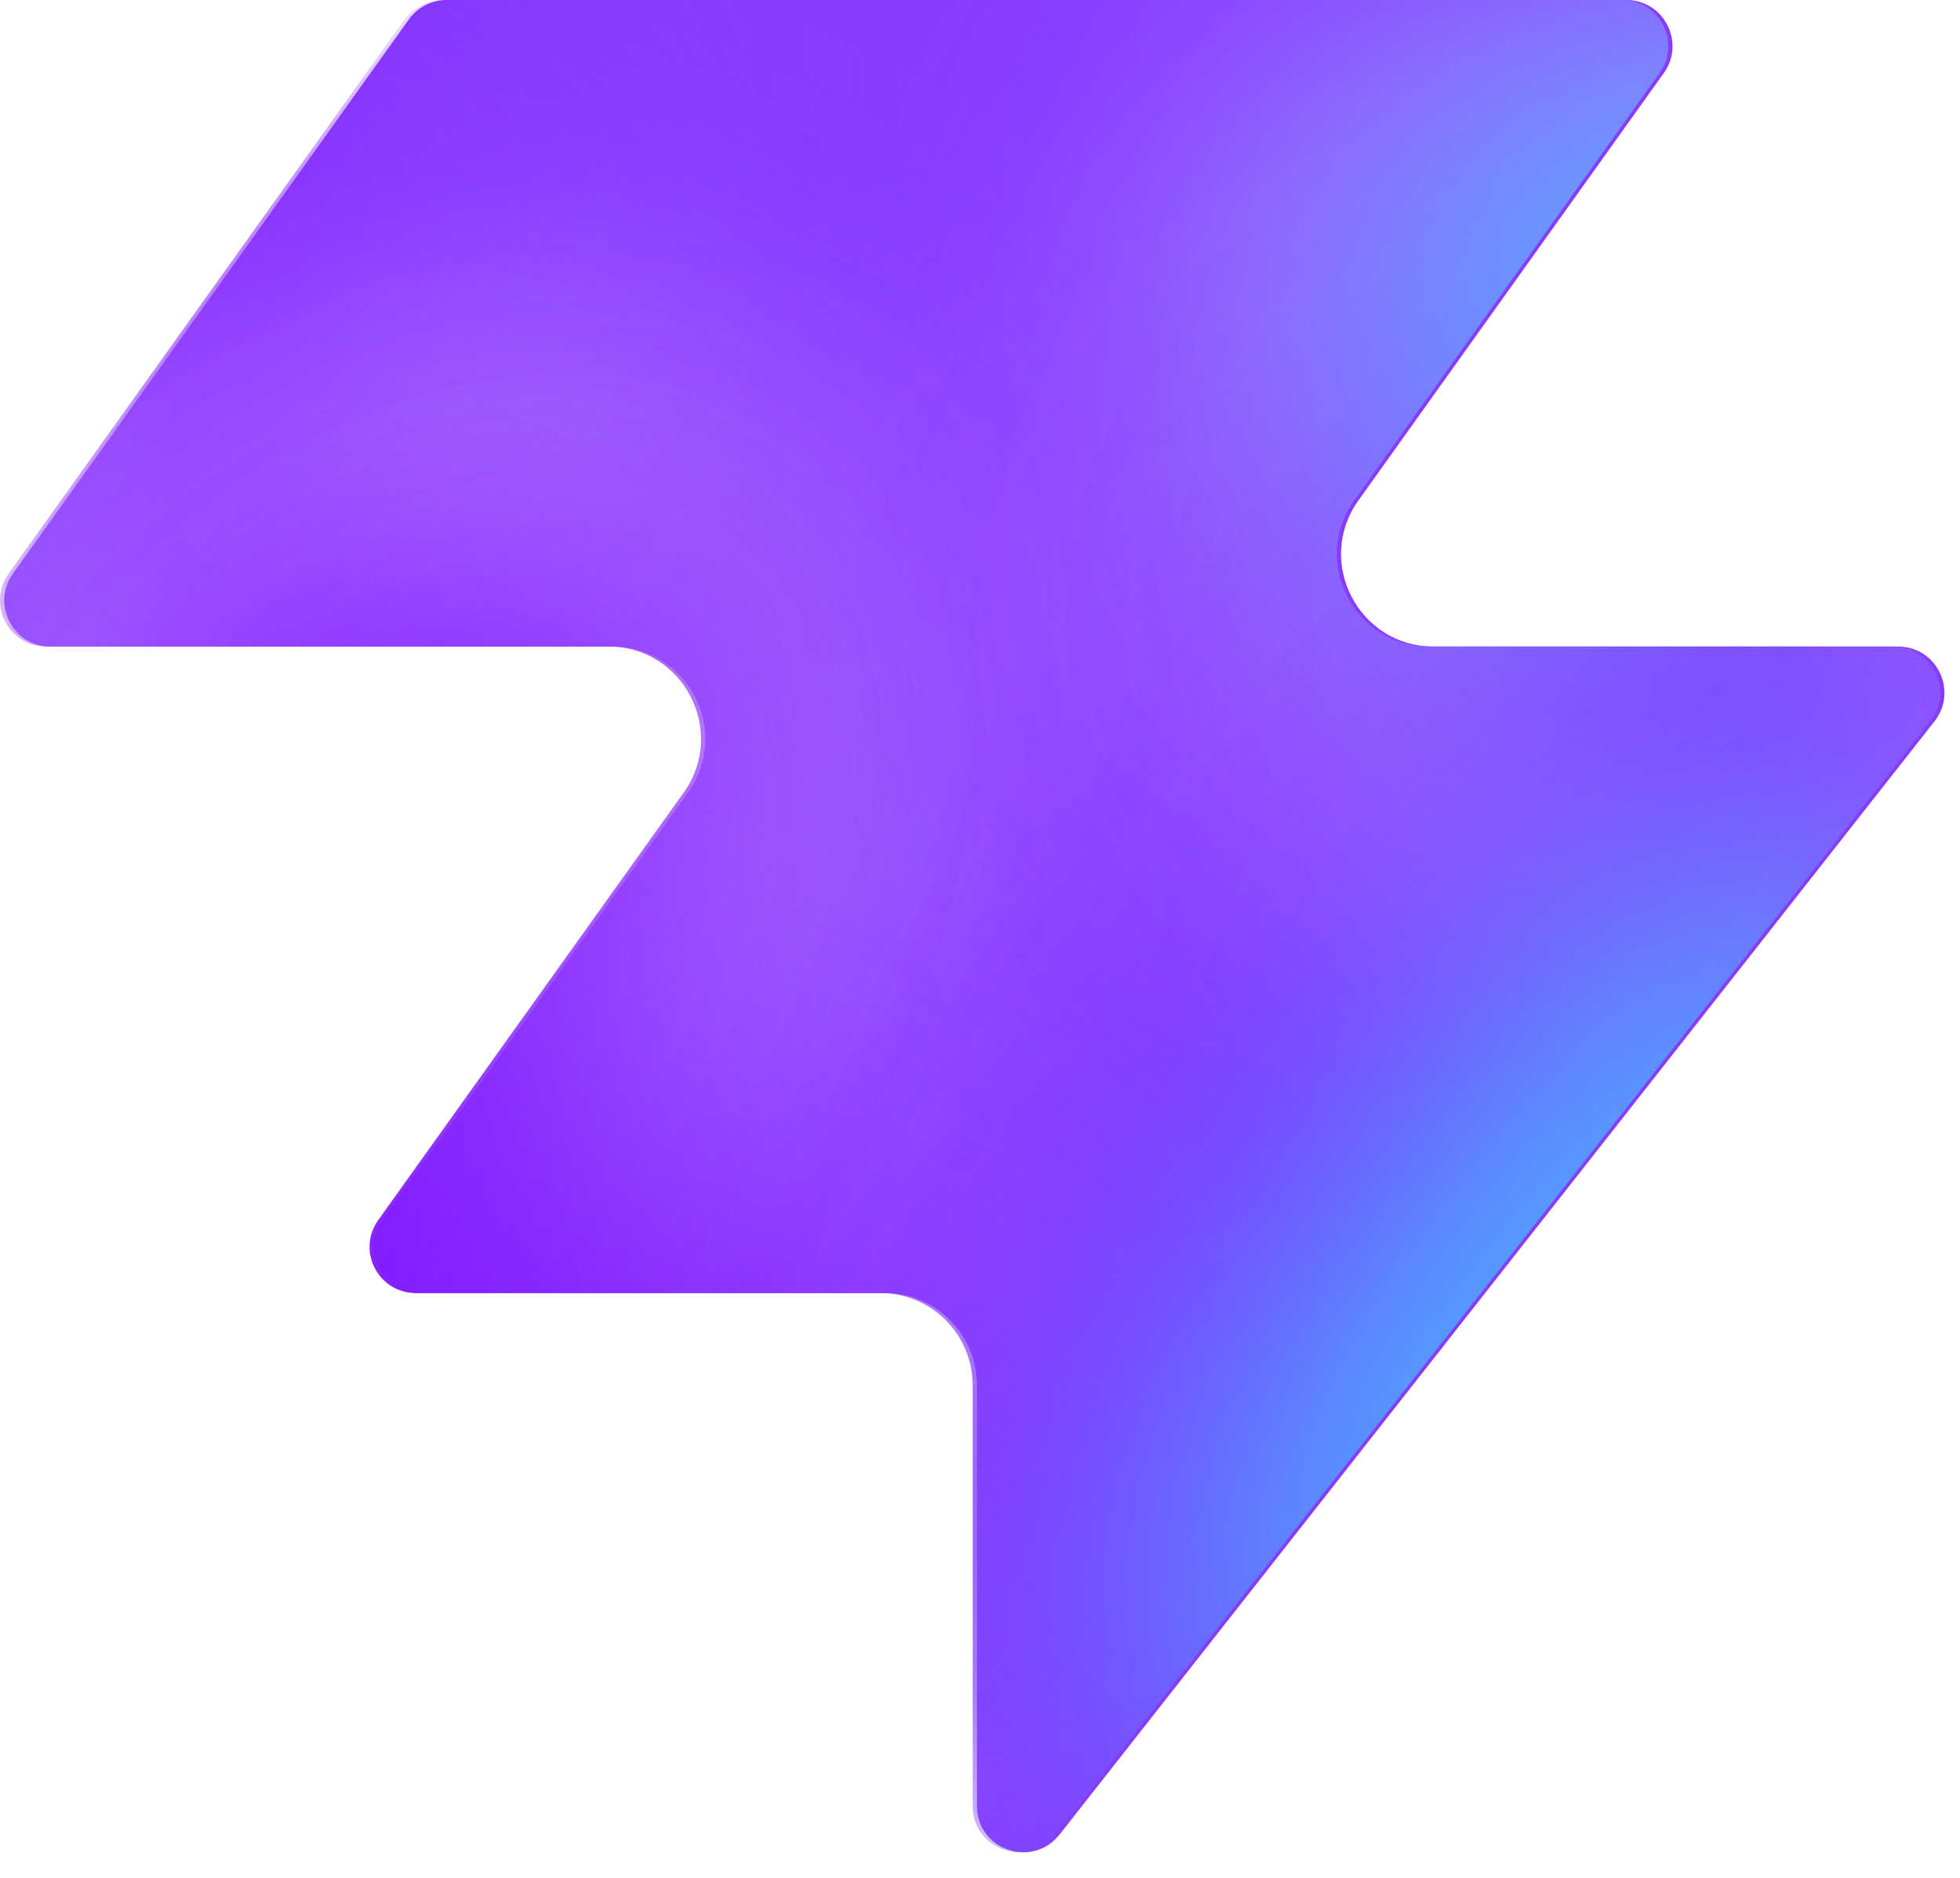
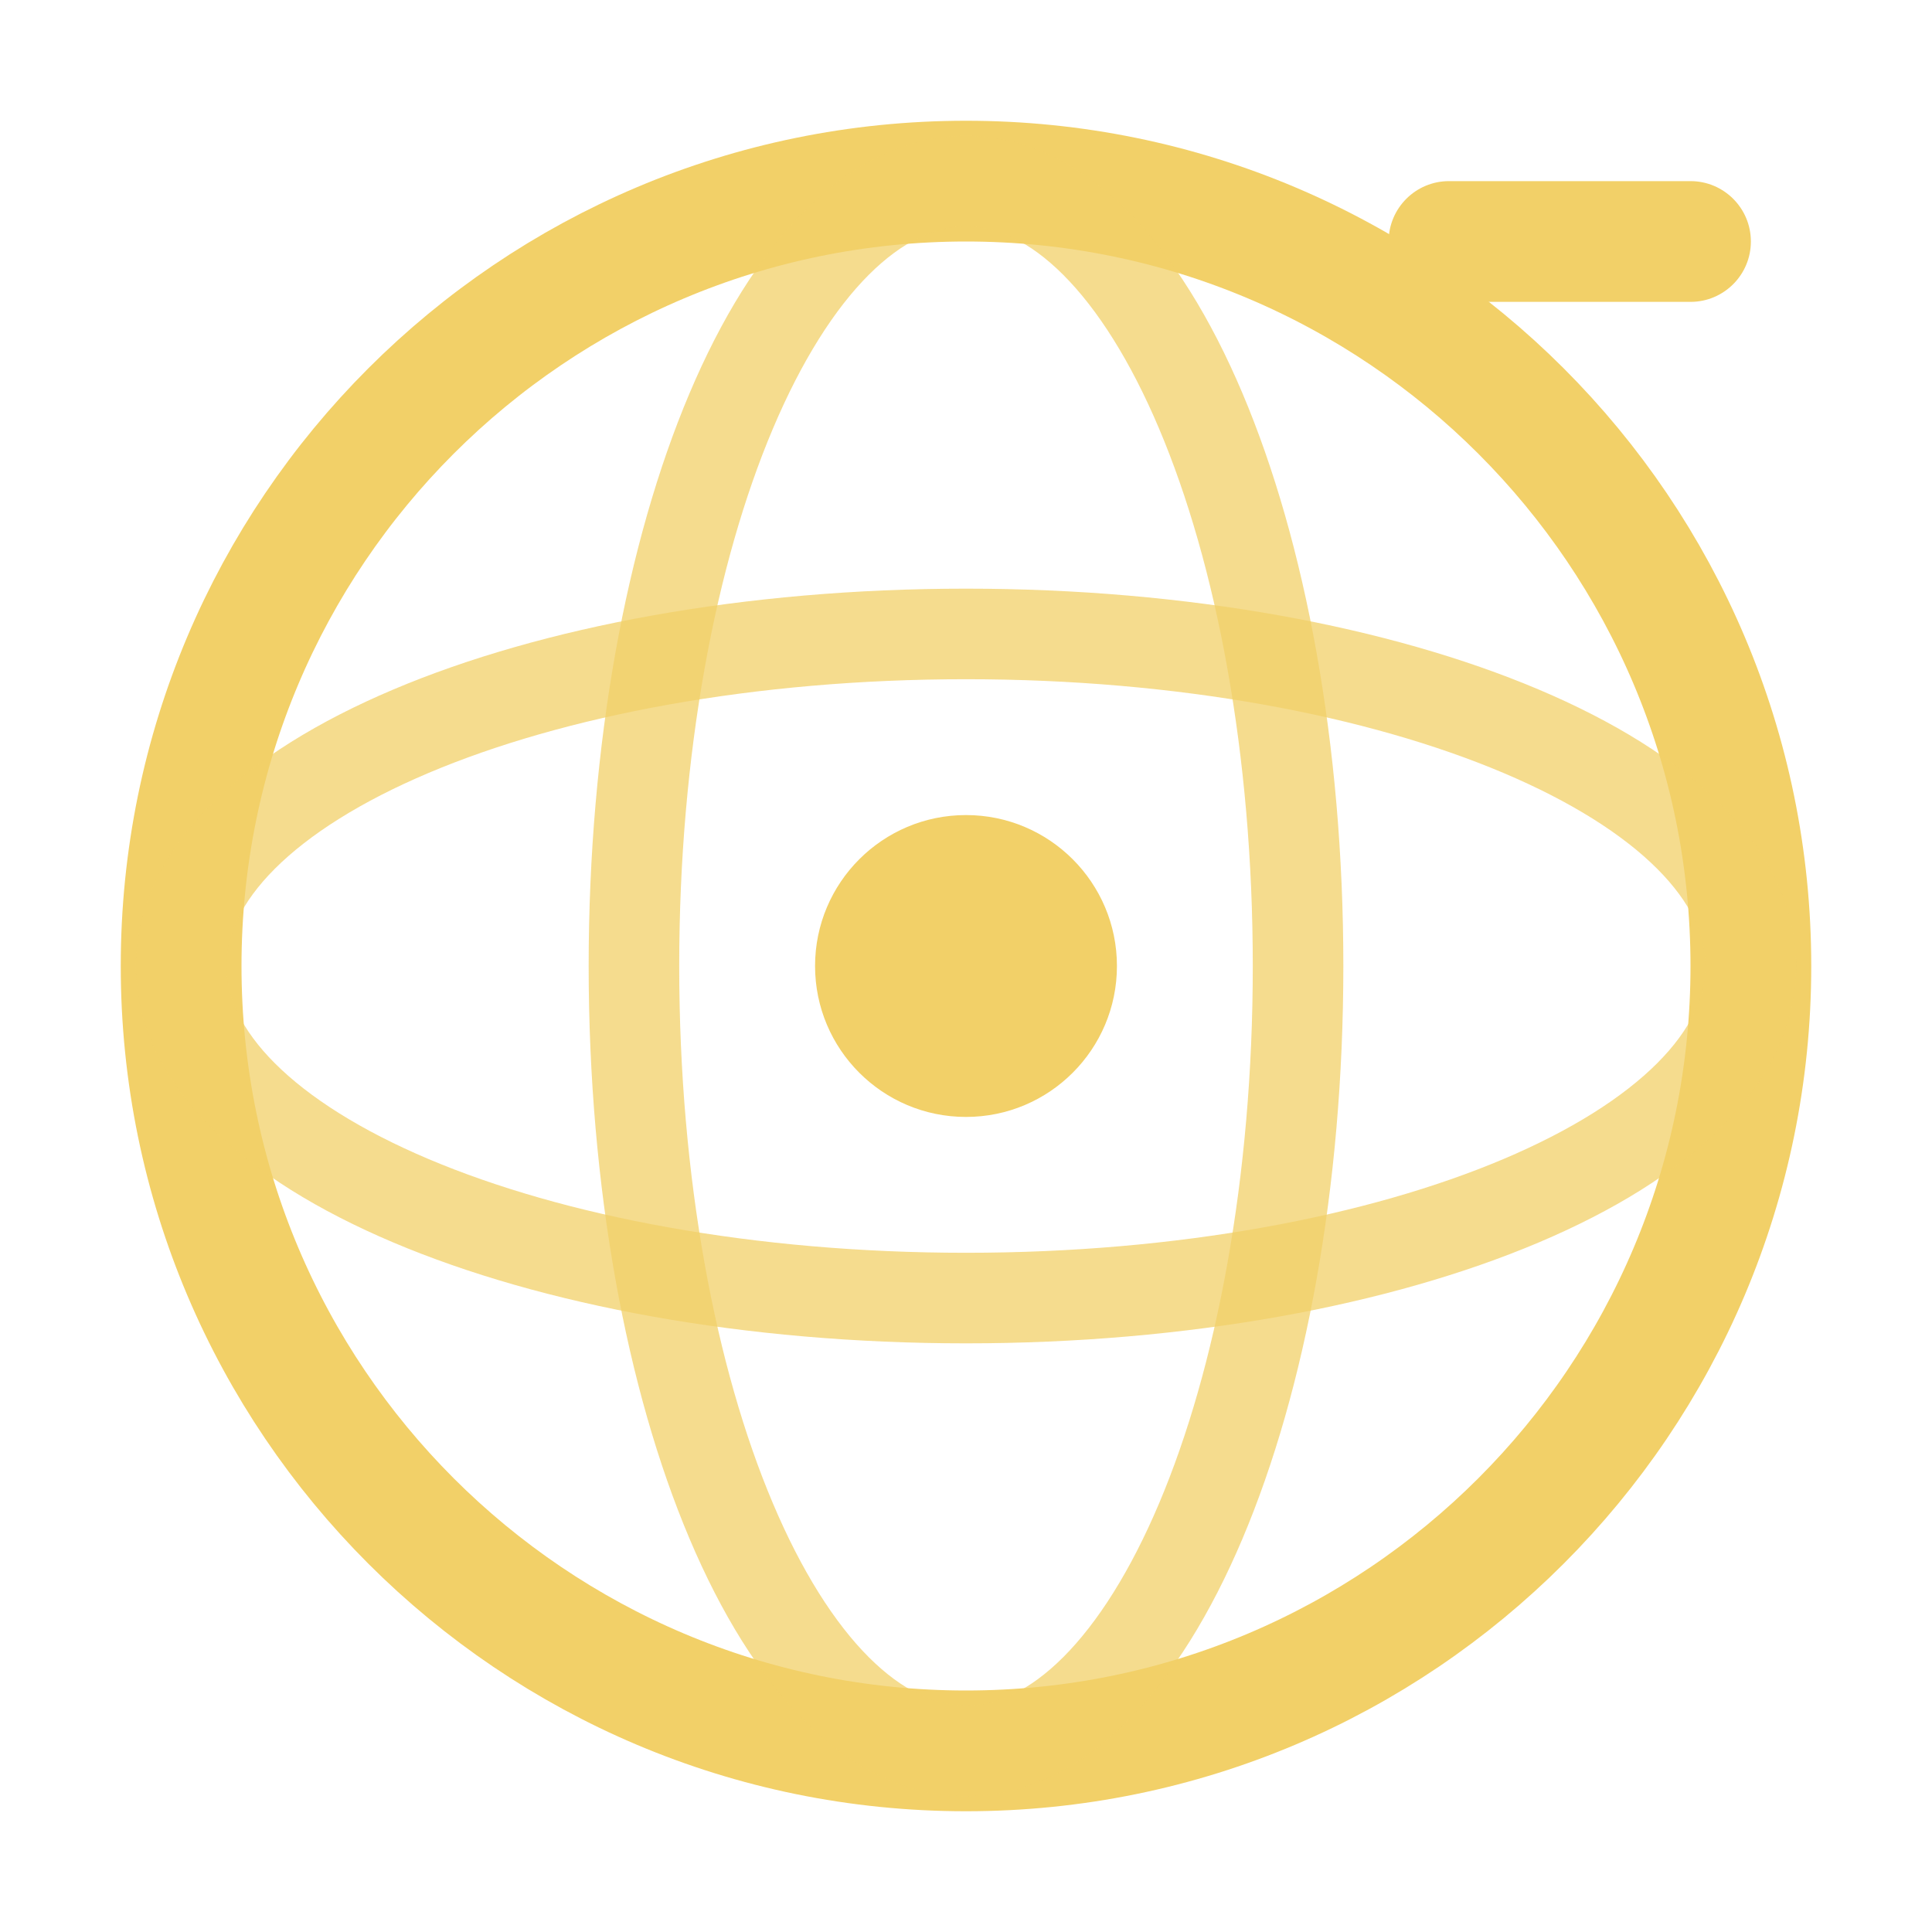
- <svg xmlns="http://www.w3.org/2000/svg" width="48" height="46" fill="none" viewBox="0 0 48 46">
-   <path fill="#863bff" d="M25.946 44.938c-.664.845-2.021.375-2.021-.698V33.937a2.26 2.26 0 0 0-2.262-2.262H10.287c-.92 0-1.456-1.04-.92-1.788l7.48-10.471c1.07-1.497 0-3.578-1.842-3.578H1.237c-.92 0-1.456-1.04-.92-1.788L10.013.474c.214-.297.556-.474.92-.474h28.894c.92 0 1.456 1.04.92 1.788l-7.48 10.471c-1.07 1.498 0 3.579 1.842 3.579h11.377c.943 0 1.473 1.088.89 1.83L25.947 44.94z" style="fill:#863bff;fill:color(display-p3 .525 .23 1);fill-opacity:1" />
-   <mask id="a" width="48" height="46" x="0" y="0" maskUnits="userSpaceOnUse" style="mask-type:alpha">
-     <path fill="#000" d="M25.842 44.938c-.664.844-2.021.375-2.021-.698V33.937a2.26 2.26 0 0 0-2.262-2.262H10.183c-.92 0-1.456-1.04-.92-1.788l7.48-10.471c1.07-1.498 0-3.579-1.842-3.579H1.133c-.92 0-1.456-1.04-.92-1.787L9.91.473c.214-.297.556-.474.92-.474h28.894c.92 0 1.456 1.04.92 1.788l-7.48 10.471c-1.07 1.498 0 3.578 1.842 3.578h11.377c.943 0 1.473 1.088.89 1.832L25.843 44.94z" style="fill:#000;fill-opacity:1" />
-   </mask>
-   <g mask="url(#a)">
-     <g filter="url(#b)">
-       <ellipse cx="5.508" cy="14.704" fill="#ede6ff" rx="5.508" ry="14.704" style="fill:#ede6ff;fill:color(display-p3 .927 .903 1);fill-opacity:1" transform="matrix(.00324 1 1 -.00324 -4.47 31.516)" />
-     </g>
-     <g filter="url(#c)">
-       <ellipse cx="10.399" cy="29.851" fill="#ede6ff" rx="10.399" ry="29.851" style="fill:#ede6ff;fill:color(display-p3 .927 .903 1);fill-opacity:1" transform="matrix(.00324 1 1 -.00324 -39.328 7.883)" />
-     </g>
-     <g filter="url(#d)">
-       <ellipse cx="5.508" cy="30.487" fill="#7e14ff" rx="5.508" ry="30.487" style="fill:#7e14ff;fill:color(display-p3 .492 .077 1);fill-opacity:1" transform="rotate(89.814 -25.913 -14.639)scale(1 -1)" />
-     </g>
-     <g filter="url(#e)">
-       <ellipse cx="5.508" cy="30.599" fill="#7e14ff" rx="5.508" ry="30.599" style="fill:#7e14ff;fill:color(display-p3 .492 .077 1);fill-opacity:1" transform="rotate(89.814 -32.644 -3.334)scale(1 -1)" />
-     </g>
-     <g filter="url(#f)">
-       <ellipse cx="5.508" cy="30.599" fill="#7e14ff" rx="5.508" ry="30.599" style="fill:#7e14ff;fill:color(display-p3 .492 .077 1);fill-opacity:1" transform="matrix(.00324 1 1 -.00324 -34.34 30.47)" />
-     </g>
-     <g filter="url(#g)">
-       <ellipse cx="14.072" cy="22.078" fill="#ede6ff" rx="14.072" ry="22.078" style="fill:#ede6ff;fill:color(display-p3 .927 .903 1);fill-opacity:1" transform="rotate(93.35 24.506 48.493)scale(-1 1)" />
-     </g>
-     <g filter="url(#h)">
-       <ellipse cx="3.47" cy="21.501" fill="#7e14ff" rx="3.47" ry="21.501" style="fill:#7e14ff;fill:color(display-p3 .492 .077 1);fill-opacity:1" transform="rotate(89.009 28.708 47.59)scale(-1 1)" />
-     </g>
-     <g filter="url(#i)">
-       <ellipse cx="3.47" cy="21.501" fill="#7e14ff" rx="3.47" ry="21.501" style="fill:#7e14ff;fill:color(display-p3 .492 .077 1);fill-opacity:1" transform="rotate(89.009 28.708 47.59)scale(-1 1)" />
-     </g>
-     <g filter="url(#j)">
-       <ellipse cx=".387" cy="8.972" fill="#7e14ff" rx="4.407" ry="29.108" style="fill:#7e14ff;fill:color(display-p3 .492 .077 1);fill-opacity:1" transform="rotate(39.51 .387 8.972)" />
-     </g>
-     <g filter="url(#k)">
-       <ellipse cx="47.523" cy="-6.092" fill="#7e14ff" rx="4.407" ry="29.108" style="fill:#7e14ff;fill:color(display-p3 .492 .077 1);fill-opacity:1" transform="rotate(37.892 47.523 -6.092)" />
-     </g>
-     <g filter="url(#l)">
-       <ellipse cx="41.412" cy="6.333" fill="#47bfff" rx="5.971" ry="9.665" style="fill:#47bfff;fill:color(display-p3 .28 .748 1);fill-opacity:1" transform="rotate(37.892 41.412 6.333)" />
-     </g>
-     <g filter="url(#m)">
-       <ellipse cx="-1.879" cy="38.332" fill="#7e14ff" rx="4.407" ry="29.108" style="fill:#7e14ff;fill:color(display-p3 .492 .077 1);fill-opacity:1" transform="rotate(37.892 -1.88 38.332)" />
-     </g>
-     <g filter="url(#n)">
-       <ellipse cx="-1.879" cy="38.332" fill="#7e14ff" rx="4.407" ry="29.108" style="fill:#7e14ff;fill:color(display-p3 .492 .077 1);fill-opacity:1" transform="rotate(37.892 -1.88 38.332)" />
-     </g>
-     <g filter="url(#o)">
-       <ellipse cx="35.651" cy="29.907" fill="#7e14ff" rx="4.407" ry="29.108" style="fill:#7e14ff;fill:color(display-p3 .492 .077 1);fill-opacity:1" transform="rotate(37.892 35.651 29.907)" />
-     </g>
-     <g filter="url(#p)">
-       <ellipse cx="38.418" cy="32.4" fill="#47bfff" rx="5.971" ry="15.297" style="fill:#47bfff;fill:color(display-p3 .28 .748 1);fill-opacity:1" transform="rotate(37.892 38.418 32.4)" />
-     </g>
-   </g>
-   <defs>
-     <filter id="b" width="60.045" height="41.654" x="-19.77" y="16.149" color-interpolation-filters="sRGB" filterUnits="userSpaceOnUse">
-       <feFlood flood-opacity="0" result="BackgroundImageFix" />
-       <feBlend in="SourceGraphic" in2="BackgroundImageFix" result="shape" />
-       <feGaussianBlur result="effect1_foregroundBlur_2002_17158" stdDeviation="7.659" />
-     </filter>
-     <filter id="c" width="90.34" height="51.437" x="-54.613" y="-7.533" color-interpolation-filters="sRGB" filterUnits="userSpaceOnUse">
-       <feFlood flood-opacity="0" result="BackgroundImageFix" />
-       <feBlend in="SourceGraphic" in2="BackgroundImageFix" result="shape" />
-       <feGaussianBlur result="effect1_foregroundBlur_2002_17158" stdDeviation="7.659" />
-     </filter>
-     <filter id="d" width="79.355" height="29.4" x="-49.64" y="2.03" color-interpolation-filters="sRGB" filterUnits="userSpaceOnUse">
-       <feFlood flood-opacity="0" result="BackgroundImageFix" />
-       <feBlend in="SourceGraphic" in2="BackgroundImageFix" result="shape" />
-       <feGaussianBlur result="effect1_foregroundBlur_2002_17158" stdDeviation="4.596" />
-     </filter>
-     <filter id="e" width="79.579" height="29.4" x="-45.045" y="20.029" color-interpolation-filters="sRGB" filterUnits="userSpaceOnUse">
-       <feFlood flood-opacity="0" result="BackgroundImageFix" />
-       <feBlend in="SourceGraphic" in2="BackgroundImageFix" result="shape" />
-       <feGaussianBlur result="effect1_foregroundBlur_2002_17158" stdDeviation="4.596" />
-     </filter>
-     <filter id="f" width="79.579" height="29.4" x="-43.513" y="21.178" color-interpolation-filters="sRGB" filterUnits="userSpaceOnUse">
-       <feFlood flood-opacity="0" result="BackgroundImageFix" />
-       <feBlend in="SourceGraphic" in2="BackgroundImageFix" result="shape" />
-       <feGaussianBlur result="effect1_foregroundBlur_2002_17158" stdDeviation="4.596" />
-     </filter>
-     <filter id="g" width="74.749" height="58.852" x="15.756" y="-17.901" color-interpolation-filters="sRGB" filterUnits="userSpaceOnUse">
-       <feFlood flood-opacity="0" result="BackgroundImageFix" />
-       <feBlend in="SourceGraphic" in2="BackgroundImageFix" result="shape" />
-       <feGaussianBlur result="effect1_foregroundBlur_2002_17158" stdDeviation="7.659" />
-     </filter>
-     <filter id="h" width="61.377" height="25.362" x="23.548" y="2.284" color-interpolation-filters="sRGB" filterUnits="userSpaceOnUse">
-       <feFlood flood-opacity="0" result="BackgroundImageFix" />
-       <feBlend in="SourceGraphic" in2="BackgroundImageFix" result="shape" />
-       <feGaussianBlur result="effect1_foregroundBlur_2002_17158" stdDeviation="4.596" />
-     </filter>
-     <filter id="i" width="61.377" height="25.362" x="23.548" y="2.284" color-interpolation-filters="sRGB" filterUnits="userSpaceOnUse">
-       <feFlood flood-opacity="0" result="BackgroundImageFix" />
-       <feBlend in="SourceGraphic" in2="BackgroundImageFix" result="shape" />
-       <feGaussianBlur result="effect1_foregroundBlur_2002_17158" stdDeviation="4.596" />
-     </filter>
-     <filter id="j" width="56.045" height="63.649" x="-27.636" y="-22.853" color-interpolation-filters="sRGB" filterUnits="userSpaceOnUse">
-       <feFlood flood-opacity="0" result="BackgroundImageFix" />
-       <feBlend in="SourceGraphic" in2="BackgroundImageFix" result="shape" />
-       <feGaussianBlur result="effect1_foregroundBlur_2002_17158" stdDeviation="4.596" />
-     </filter>
-     <filter id="k" width="54.814" height="64.646" x="20.116" y="-38.415" color-interpolation-filters="sRGB" filterUnits="userSpaceOnUse">
-       <feFlood flood-opacity="0" result="BackgroundImageFix" />
-       <feBlend in="SourceGraphic" in2="BackgroundImageFix" result="shape" />
-       <feGaussianBlur result="effect1_foregroundBlur_2002_17158" stdDeviation="4.596" />
-     </filter>
-     <filter id="l" width="33.541" height="35.313" x="24.641" y="-11.323" color-interpolation-filters="sRGB" filterUnits="userSpaceOnUse">
-       <feFlood flood-opacity="0" result="BackgroundImageFix" />
-       <feBlend in="SourceGraphic" in2="BackgroundImageFix" result="shape" />
-       <feGaussianBlur result="effect1_foregroundBlur_2002_17158" stdDeviation="4.596" />
-     </filter>
-     <filter id="m" width="54.814" height="64.646" x="-29.286" y="6.009" color-interpolation-filters="sRGB" filterUnits="userSpaceOnUse">
-       <feFlood flood-opacity="0" result="BackgroundImageFix" />
-       <feBlend in="SourceGraphic" in2="BackgroundImageFix" result="shape" />
-       <feGaussianBlur result="effect1_foregroundBlur_2002_17158" stdDeviation="4.596" />
-     </filter>
-     <filter id="n" width="54.814" height="64.646" x="-29.286" y="6.009" color-interpolation-filters="sRGB" filterUnits="userSpaceOnUse">
-       <feFlood flood-opacity="0" result="BackgroundImageFix" />
-       <feBlend in="SourceGraphic" in2="BackgroundImageFix" result="shape" />
-       <feGaussianBlur result="effect1_foregroundBlur_2002_17158" stdDeviation="4.596" />
-     </filter>
-     <filter id="o" width="54.814" height="64.646" x="8.244" y="-2.416" color-interpolation-filters="sRGB" filterUnits="userSpaceOnUse">
-       <feFlood flood-opacity="0" result="BackgroundImageFix" />
-       <feBlend in="SourceGraphic" in2="BackgroundImageFix" result="shape" />
-       <feGaussianBlur result="effect1_foregroundBlur_2002_17158" stdDeviation="4.596" />
-     </filter>
-     <filter id="p" width="39.409" height="43.623" x="18.713" y="10.588" color-interpolation-filters="sRGB" filterUnits="userSpaceOnUse">
-       <feFlood flood-opacity="0" result="BackgroundImageFix" />
-       <feBlend in="SourceGraphic" in2="BackgroundImageFix" result="shape" />
-       <feGaussianBlur result="effect1_foregroundBlur_2002_17158" stdDeviation="4.596" />
-     </filter>
-   </defs>
+ <svg xmlns="http://www.w3.org/2000/svg" viewBox="0 0 64 64">
+   <circle cx="32" cy="32" r="26" fill="none" stroke="#F2D068" stroke-width="4" />
+   <circle cx="32" cy="32" r="5" fill="#F2D068" />
+   <ellipse cx="32" cy="32" rx="26" ry="11" fill="none" stroke="#F2D068" stroke-width="3" opacity="0.75" />
+   <ellipse cx="32" cy="32" rx="11" ry="26" fill="none" stroke="#F2D068" stroke-width="3" opacity="0.75" />
+   <rect x="46" y="6" width="12" height="4" rx="2" fill="#F2D068" />
</svg>
